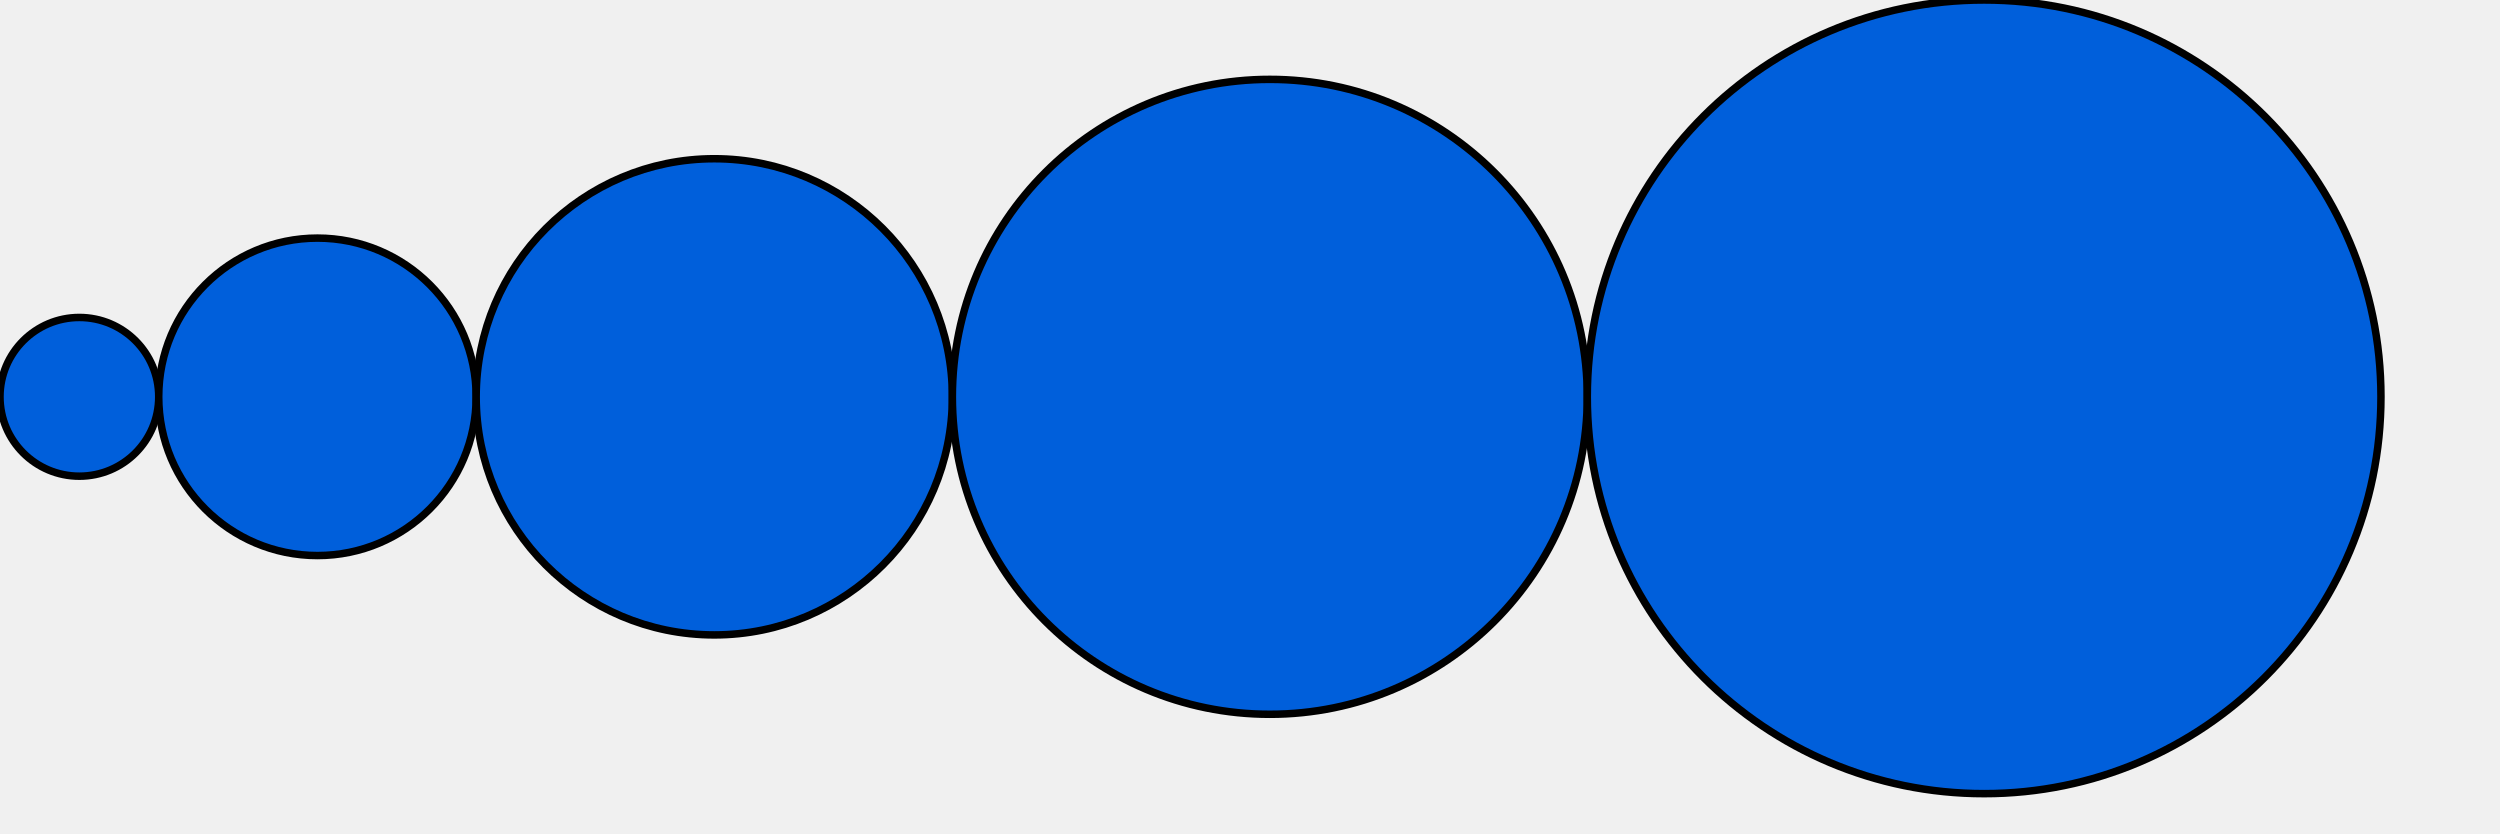
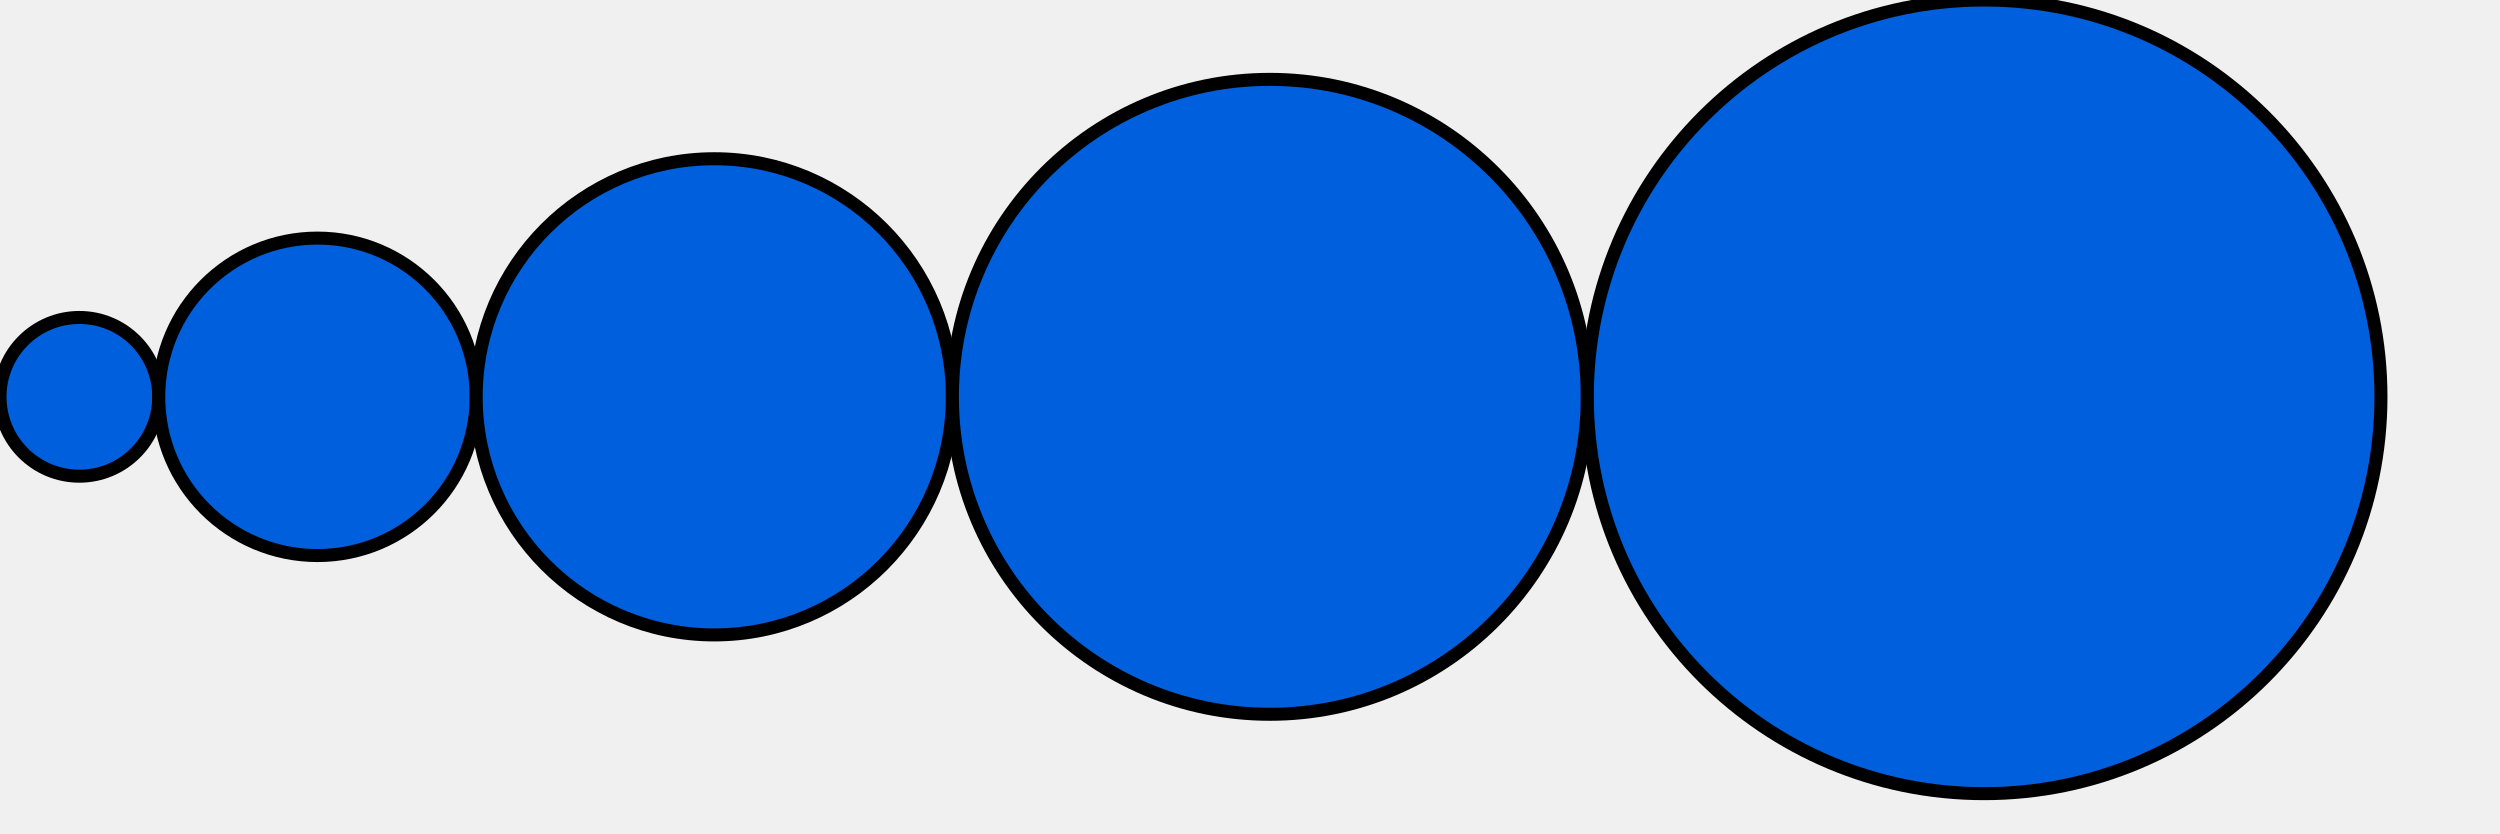
<svg xmlns="http://www.w3.org/2000/svg" baseProfile="full" height="64" version="1.1" width="192">
  <defs>
    <marker id="arrow" markerHeight="3.5" markerWidth="5" orient="auto" refX="5.0" refY="1.7">
      <polygon points="0,0 5,1.75 0,3.5" />
    </marker>
  </defs>
  <g style="fill:white;">
    <g transform="matrix(60.95238, 0.0, 0.0, 60.95238, 6.095238, 30.47619)">
      <g>
-         <g style="fill: #005fdb;stroke: black;stroke-width: 0.576;" transform="matrix(0.1, 0.0, 0.0, 0.1, 0.1, 0.0)">
+         <g style="fill: rgb(0.0 95.373 219.859);stroke: black;stroke-width: [0.576];" transform="matrix(0.1, 0.0, 0.0, 0.1, 0.1, 0.0)">
          <path d="M 0.0 0.0 A 1.0 1.0 0.0 0 0 -1 -1.0 A 1.0 1.0 -90.0 0 0 -2.0 -1.2246467991473532e-16 A 1.0 1.0 -180.0 0 0 -1 1 A 1.0 1.0 90 0 0 0.0 2.4492935982947064e-16 Z" style="vector-effect: non-scaling-stroke;" />
        </g>
        <g transform="matrix(1.0, 0.0, 0.0, 1.0, 0.3, 0.0)">
          <g>
            <g>
-               <g style="fill: #005fdb;stroke: black;stroke-width: 0.576;" transform="matrix(0.2, 0.0, 0.0, 0.2, 0.2, 0.0)">
+               <g style="fill: rgb(0.0 95.373 219.859);stroke: black;stroke-width: [0.576];" transform="matrix(0.2, 0.0, 0.0, 0.2, 0.2, 0.0)">
                <path d="M 0.0 0.0 A 1.0 1.0 0.0 0 0 -1 -1.0 A 1.0 1.0 -90.0 0 0 -2.0 -1.2246467991473532e-16 A 1.0 1.0 -180.0 0 0 -1 1 A 1.0 1.0 90 0 0 0.0 2.4492935982947064e-16 Z" style="vector-effect: non-scaling-stroke;" />
              </g>
-               <g style="fill: #005fdb;stroke: black;stroke-width: 0.576;" transform="matrix(0.3, 0.0, 0.0, 0.3, 0.8, 0.0)">
+               <g style="fill: rgb(0.0 95.373 219.859);stroke: black;stroke-width: [0.576];" transform="matrix(0.3, 0.0, 0.0, 0.3, 0.8, 0.0)">
                <path d="M 0.0 0.0 A 1.0 1.0 0.0 0 0 -1 -1.0 A 1.0 1.0 -90.0 0 0 -2.0 -1.2246467991473532e-16 A 1.0 1.0 -180.0 0 0 -1 1 A 1.0 1.0 90 0 0 0.0 2.4492935982947064e-16 Z" style="vector-effect: non-scaling-stroke;" />
              </g>
            </g>
            <g transform="matrix(1.0, 0.0, 0.0, 1.0, 1.2, 0.0)">
              <g>
-                 <g style="fill: #005fdb;stroke: black;stroke-width: 0.576;" transform="matrix(0.4, 0.0, 0.0, 0.4, 0.4, 0.0)">
+                 <g style="fill: rgb(0.0 95.373 219.859);stroke: black;stroke-width: [0.576];" transform="matrix(0.4, 0.0, 0.0, 0.4, 0.4, 0.0)">
                  <path d="M 0.0 0.0 A 1.0 1.0 0.0 0 0 -1 -1.0 A 1.0 1.0 -90.0 0 0 -2.0 -1.2246467991473532e-16 A 1.0 1.0 -180.0 0 0 -1 1 A 1.0 1.0 90 0 0 0.0 2.4492935982947064e-16 Z" style="vector-effect: non-scaling-stroke;" />
                </g>
-                 <g style="fill: #005fdb;stroke: black;stroke-width: 0.576;" transform="matrix(0.5, 0.0, 0.0, 0.5, 1.4, 0.0)">
+                 <g style="fill: rgb(0.0 95.373 219.859);stroke: black;stroke-width: [0.576];" transform="matrix(0.5, 0.0, 0.0, 0.5, 1.4, 0.0)">
                  <path d="M 0.0 0.0 A 1.0 1.0 0.0 0 0 -1 -1.0 A 1.0 1.0 -90.0 0 0 -2.0 -1.2246467991473532e-16 A 1.0 1.0 -180.0 0 0 -1 1 A 1.0 1.0 90 0 0 0.0 2.4492935982947064e-16 Z" style="vector-effect: non-scaling-stroke;" />
                </g>
              </g>
            </g>
          </g>
        </g>
      </g>
    </g>
  </g>
</svg>
